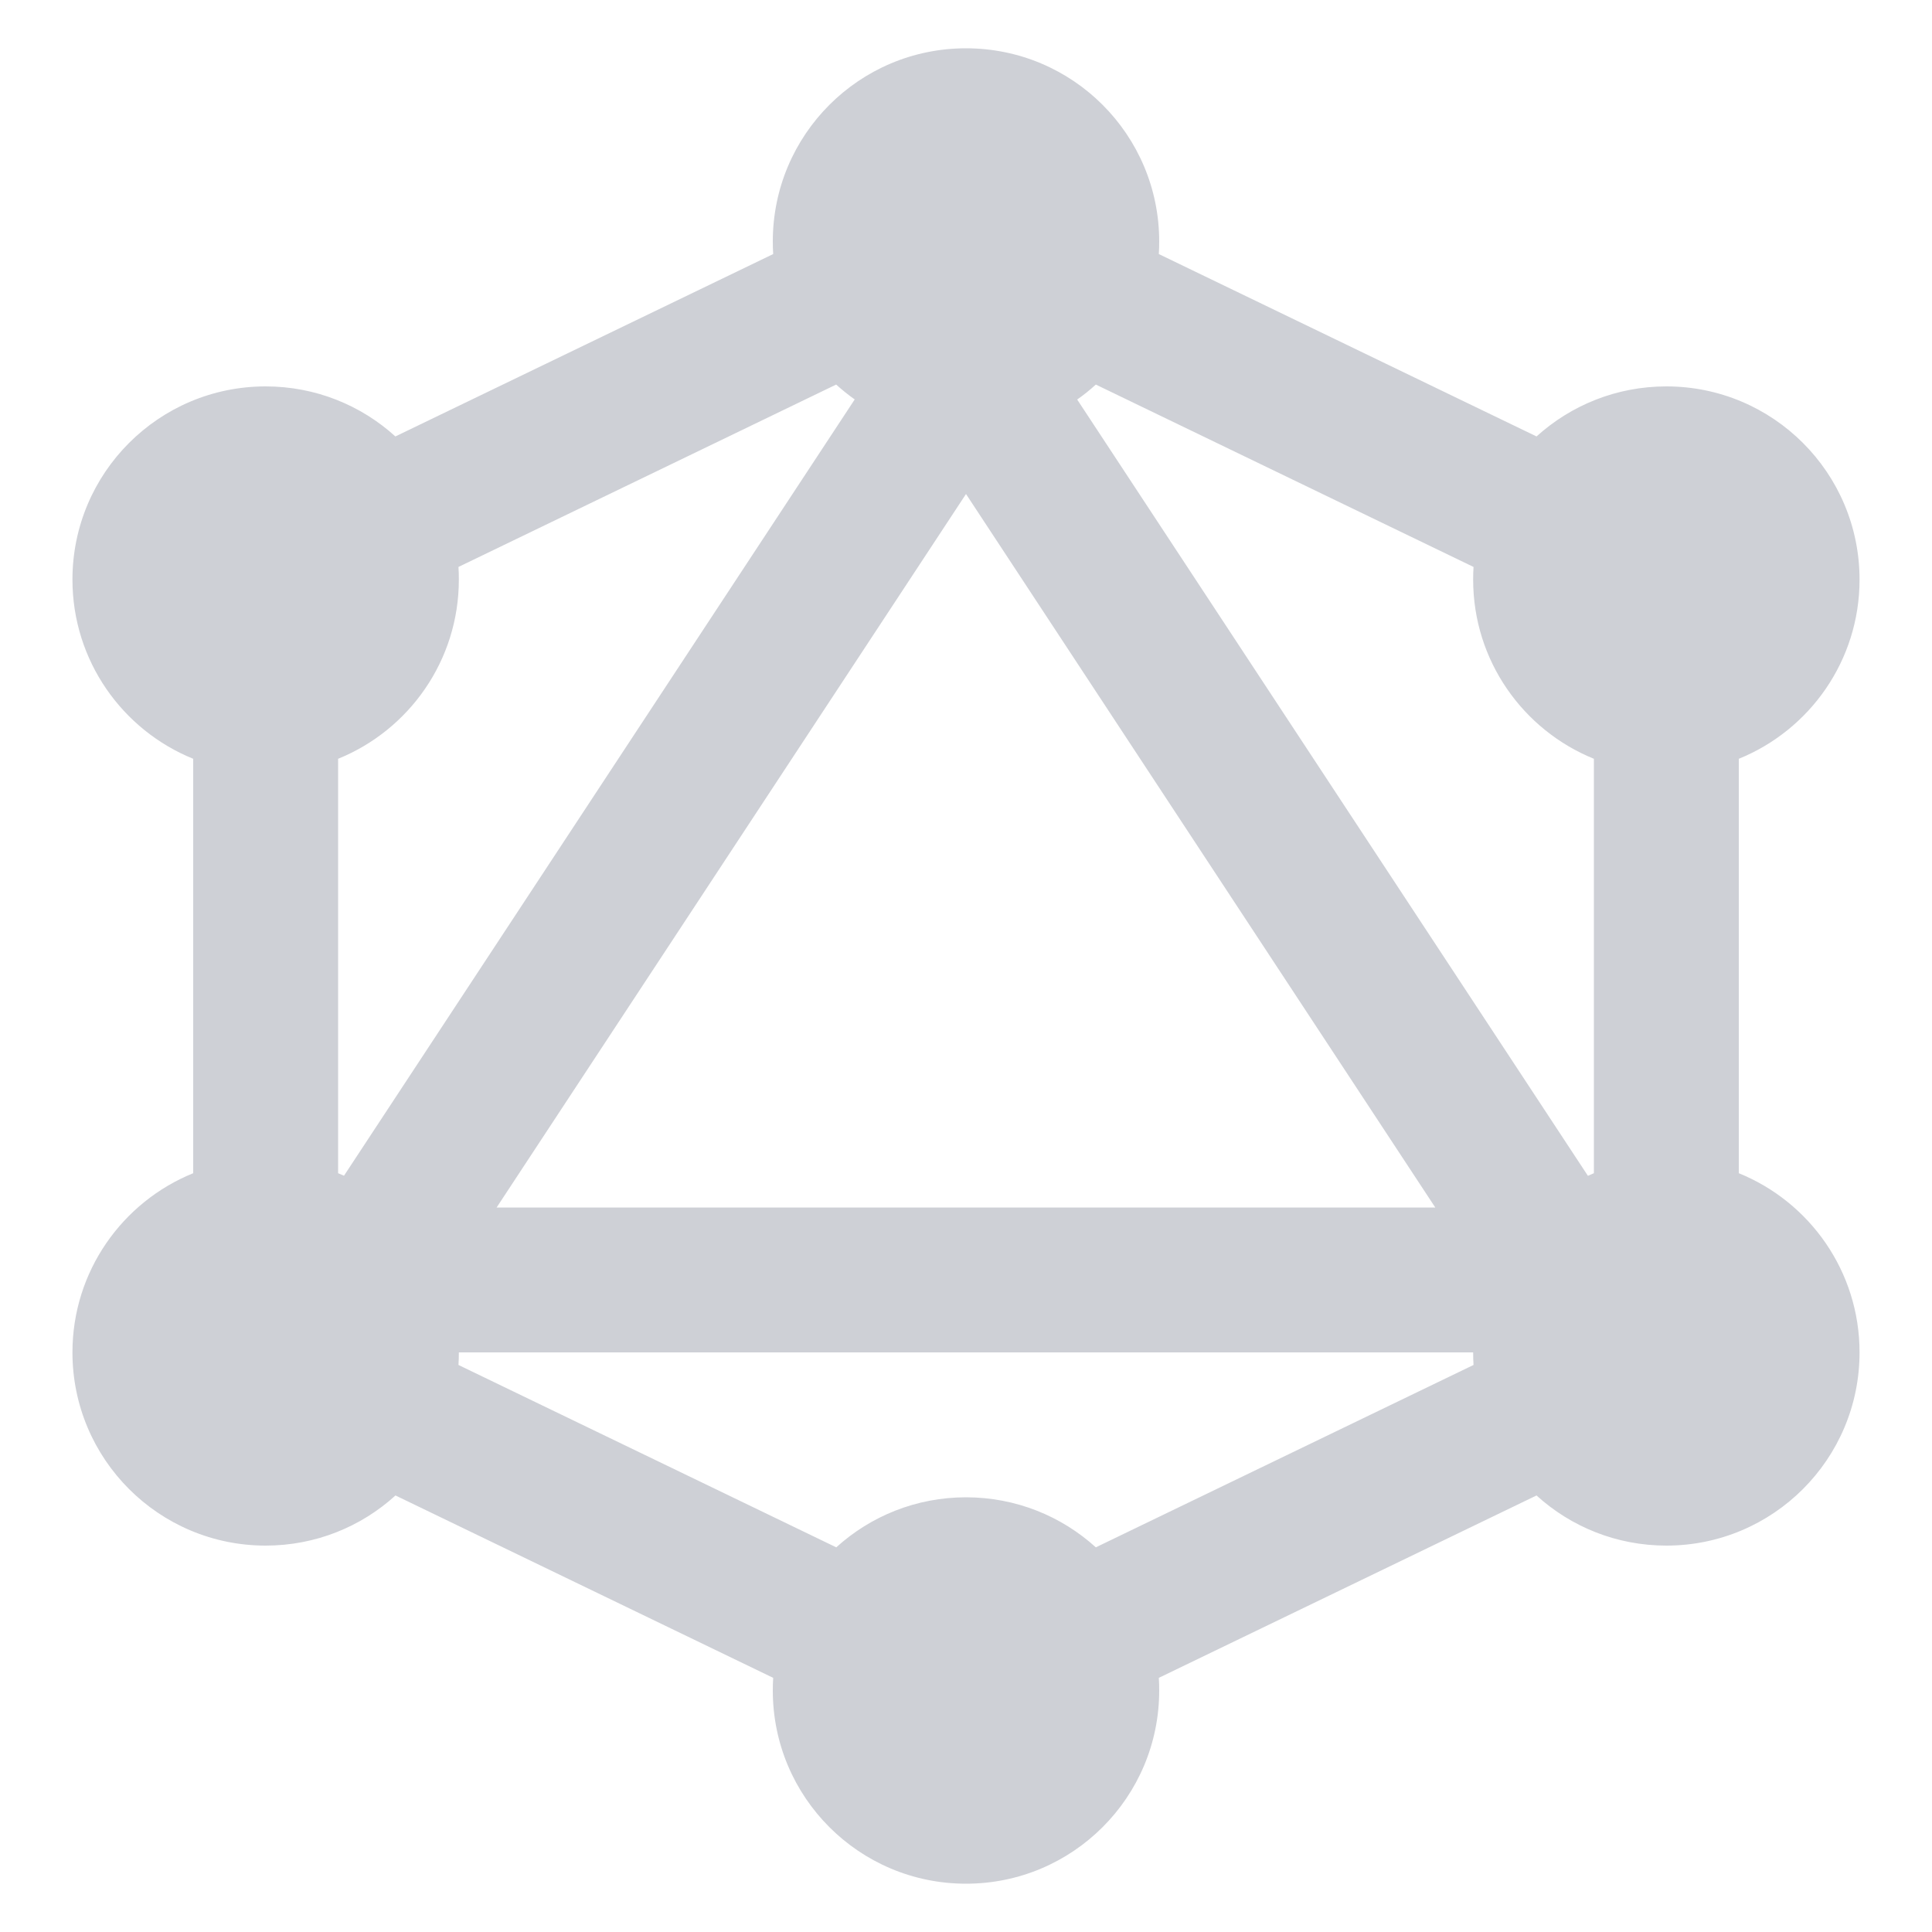
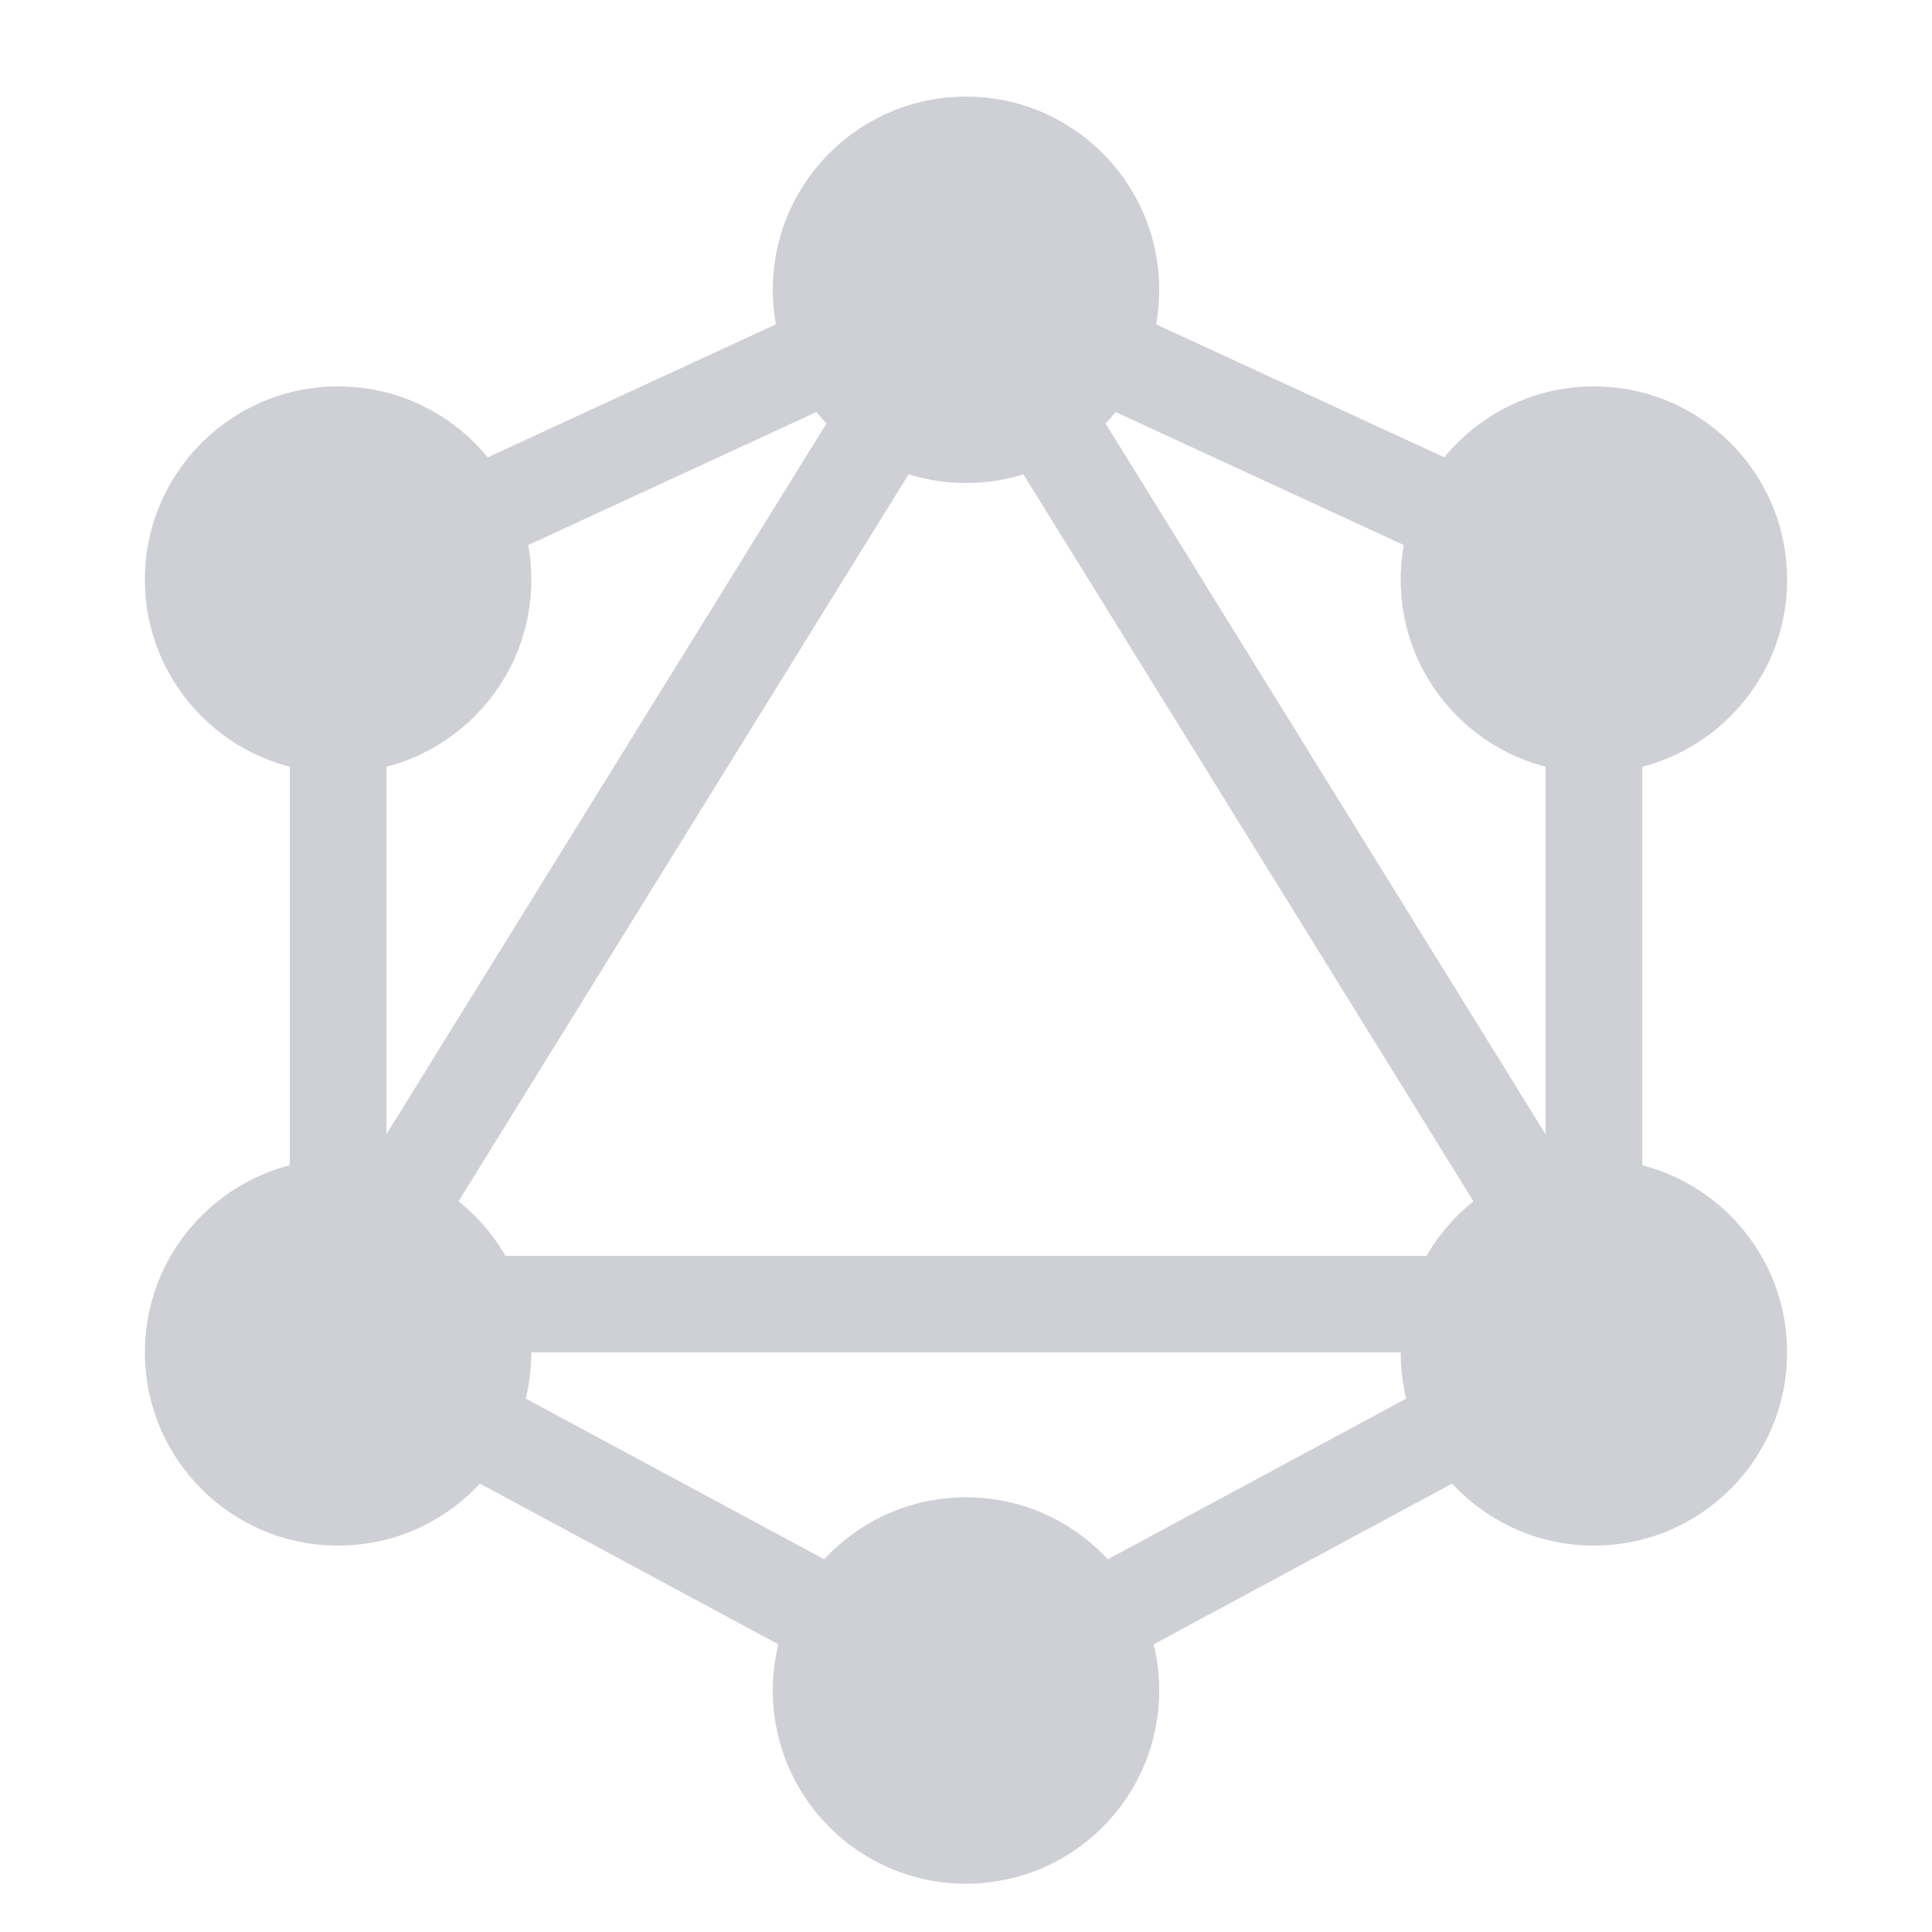
<svg xmlns="http://www.w3.org/2000/svg" width="20" height="20" viewBox="0 0 20 20" fill="none">
-   <path fill-rule="evenodd" clip-rule="evenodd" d="M12 2.5C12 2.544 11.999 2.587 11.996 2.63L15.906 4.518C16.262 4.196 16.733 4 17.25 4C18.355 4 19.25 4.895 19.25 6C19.25 6.839 18.733 7.558 18 7.855V12.145C18.733 12.442 19.25 13.161 19.25 14C19.25 15.105 18.355 16 17.25 16C16.733 16 16.261 15.804 15.906 15.481L11.996 17.369C11.999 17.412 12 17.456 12 17.5C12 18.605 11.105 19.5 10 19.5C8.895 19.5 8 18.605 8 17.5C8 17.456 8.001 17.412 8.004 17.369L4.094 15.481C3.739 15.804 3.267 16 2.75 16C1.645 16 0.75 15.105 0.75 14C0.75 13.161 1.267 12.442 2 12.145V7.855C1.267 7.558 0.75 6.839 0.75 6C0.75 4.895 1.645 4 2.75 4C3.267 4 3.738 4.196 4.093 4.518L8.004 2.63C8.001 2.587 8 2.544 8 2.5C8 1.395 8.895 0.5 10 0.5C11.105 0.5 12 1.395 12 2.5ZM8.848 4.135C8.781 4.088 8.717 4.036 8.656 3.981L4.746 5.869C4.749 5.912 4.75 5.956 4.75 6C4.75 6.839 4.233 7.558 3.5 7.855V12.145C3.521 12.154 3.541 12.162 3.561 12.171L8.848 4.135ZM11.151 4.136L16.438 12.172C16.459 12.163 16.479 12.154 16.5 12.145V7.855C15.767 7.558 15.25 6.839 15.25 6C15.25 5.956 15.251 5.912 15.254 5.869L11.344 3.981C11.283 4.037 11.219 4.088 11.151 4.136ZM15.25 14H4.75C4.75 14 4.75 14 4.75 14C4.75 14.044 4.749 14.087 4.746 14.13L8.657 16.018C9.012 15.696 9.483 15.5 10 15.5C10.517 15.5 10.989 15.696 11.344 16.018L15.254 14.13C15.251 14.087 15.25 14.044 15.25 14C15.25 14 15.25 14 15.25 14ZM10 5.114L14.858 12.5H5.141L10 5.114Z" fill="#CED0D6" />
+   <path d="M10 3L16.5 6V14L10 17.5L3.5 14V6L10 3ZM10 3L16.5 13.5H3.5L10 3Z" stroke="#CED0D6" />
+   <path d="M12 3C12 4.105 11.105 5 10 5C8.895 5 8 4.105 8 3C8 1.895 8.895 1 10 1C11.105 1 12 1.895 12 3Z" fill="#CED0D6" />
+   <path d="M12 17.5C12 18.605 11.105 19.5 10 19.5C8.895 19.5 8 18.605 8 17.5C8 16.395 8.895 15.5 10 15.5C11.105 15.5 12 16.395 12 17.5Z" fill="#CED0D6" />
+   <path d="M18.5 6C18.5 7.105 17.605 8 16.5 8C15.395 8 14.5 7.105 14.5 6C14.5 4.895 15.395 4 16.5 4C17.605 4 18.5 4.895 18.5 6Z" fill="#CED0D6" />
+   <path d="M18.5 14C18.5 15.105 17.605 16 16.5 16C15.395 16 14.5 15.105 14.5 14C14.5 12.895 15.395 12 16.5 12C17.605 12 18.5 12.895 18.5 14Z" fill="#CED0D6" />
+   <path d="M5.5 14C5.5 15.105 4.605 16 3.5 16C2.395 16 1.5 15.105 1.5 14C1.5 12.895 2.395 12 3.5 12C4.605 12 5.5 12.895 5.5 14Z" fill="#CED0D6" />
+   <path d="M5.5 6C5.5 7.105 4.605 8 3.5 8C2.395 8 1.5 7.105 1.5 6C1.5 4.895 2.395 4 3.5 4C4.605 4 5.5 4.895 5.5 6Z" fill="#CED0D6" />
</svg>
